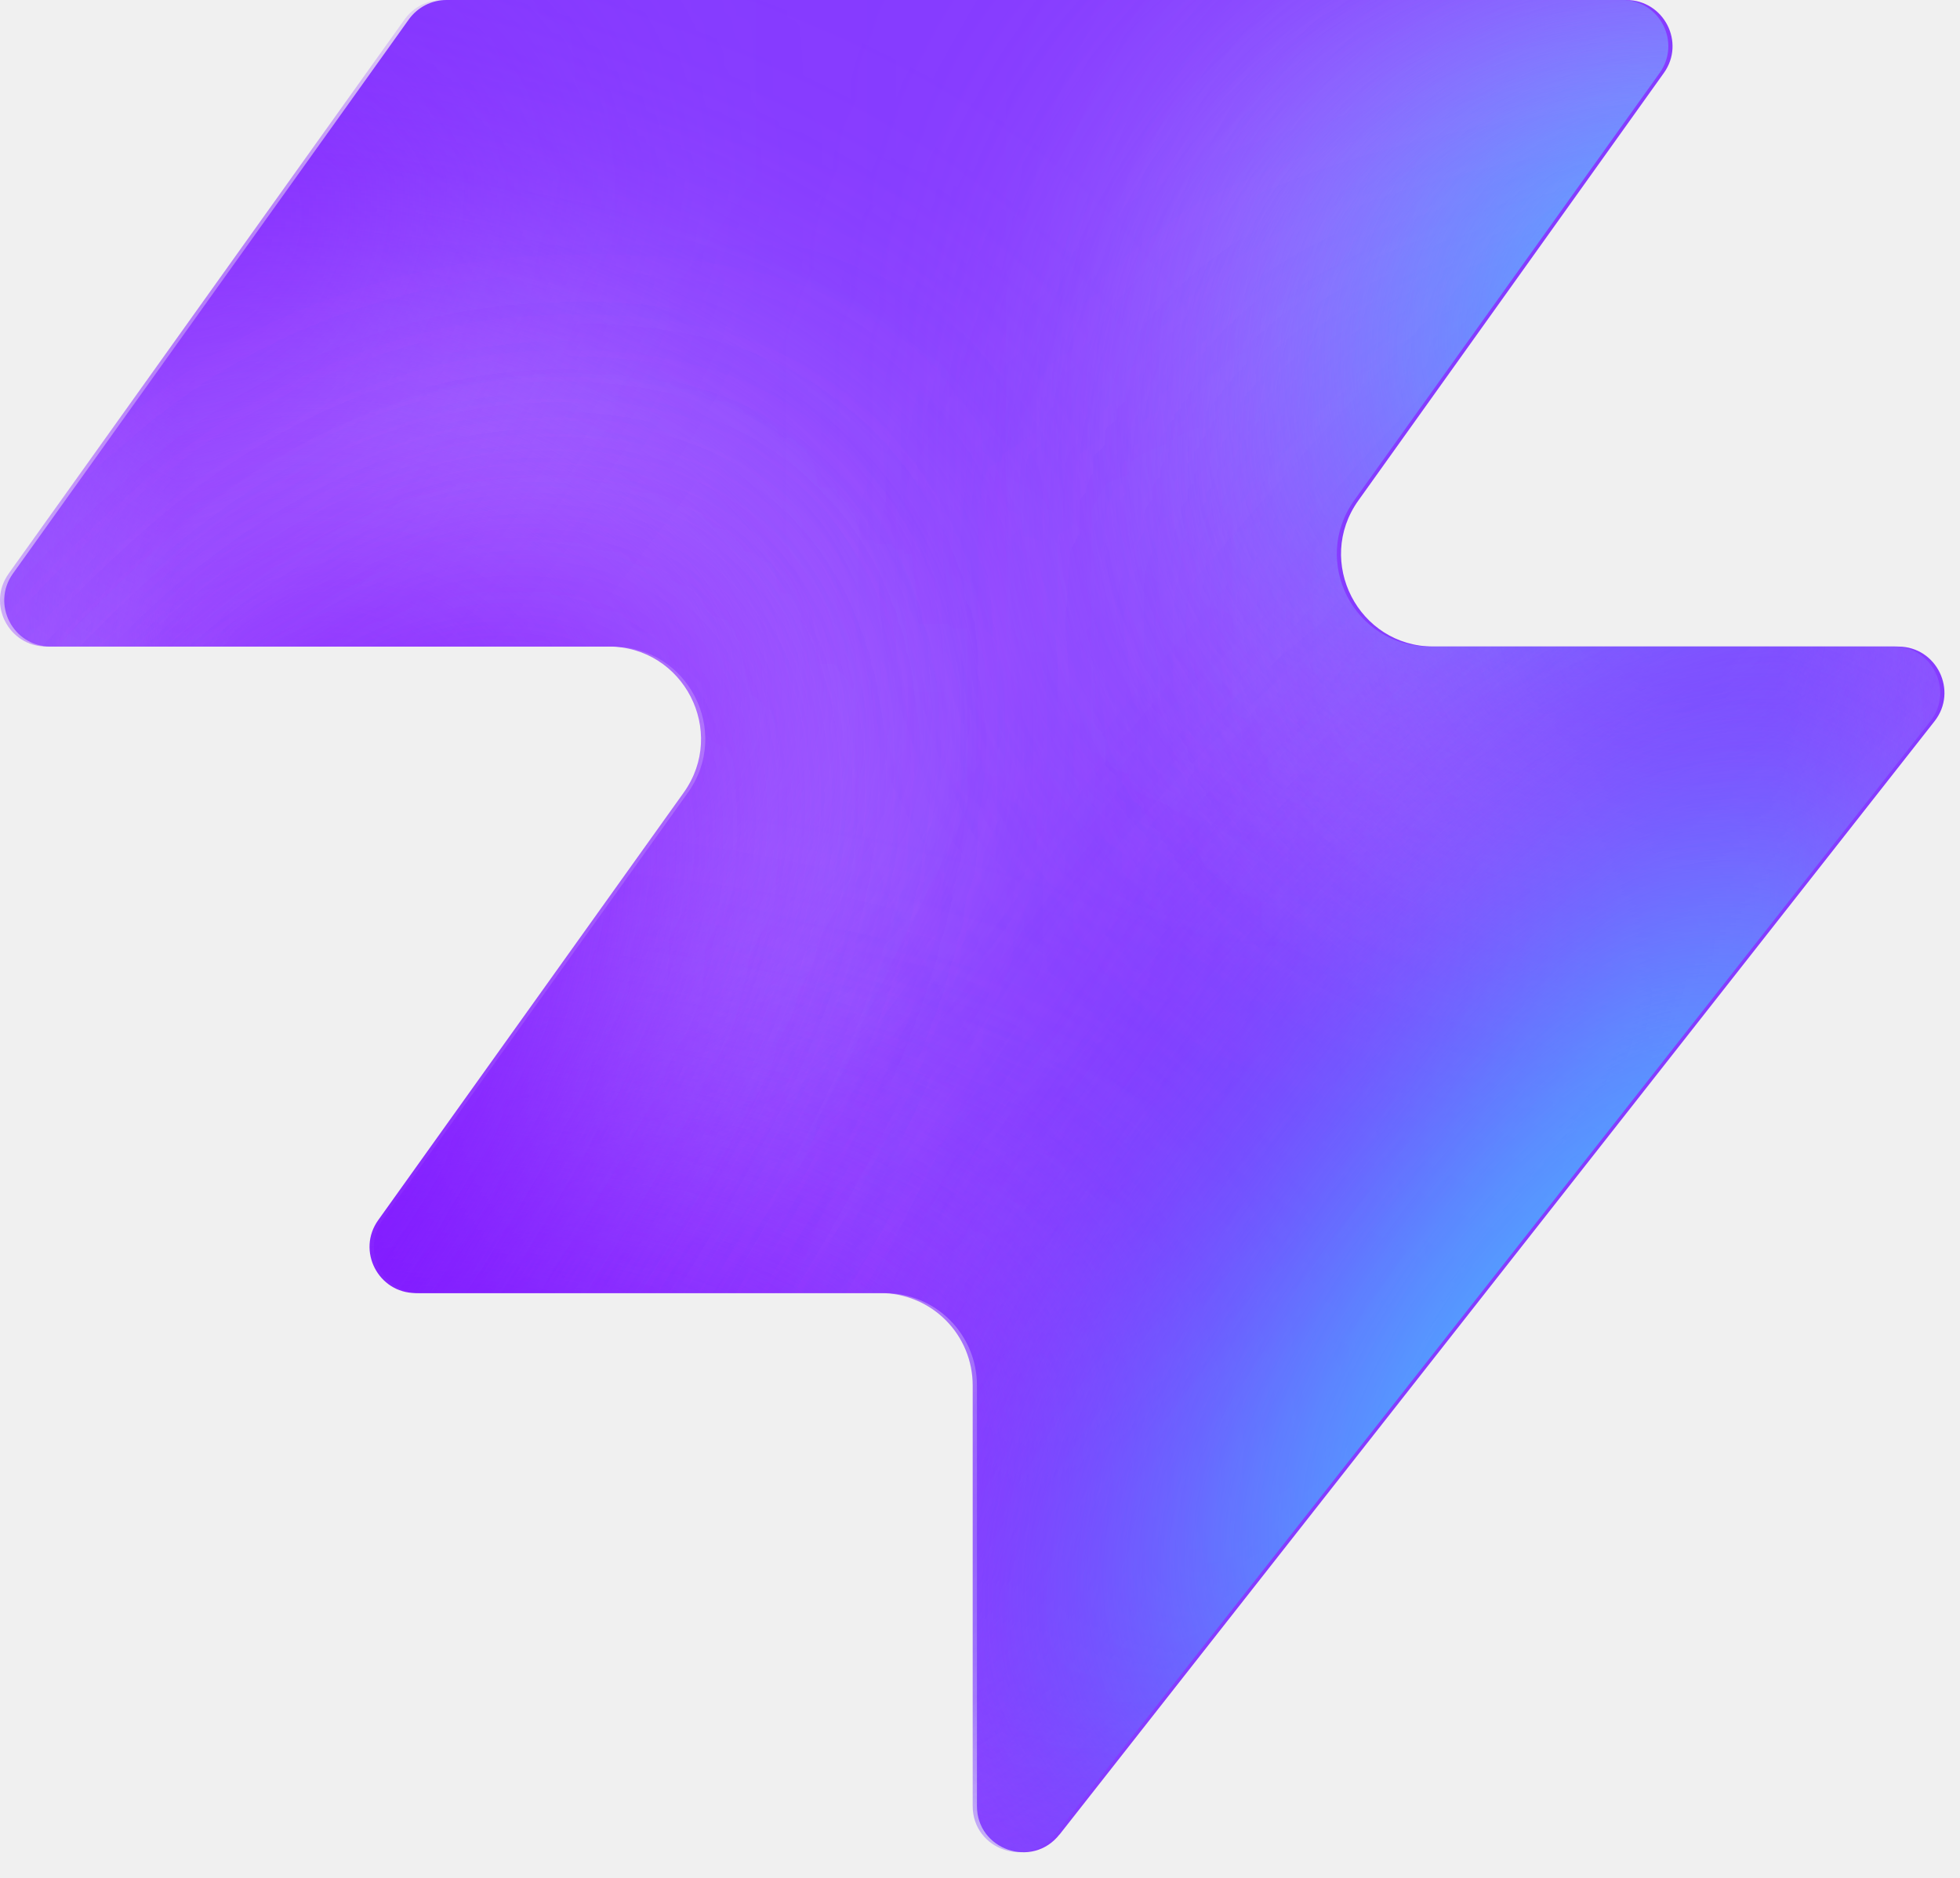
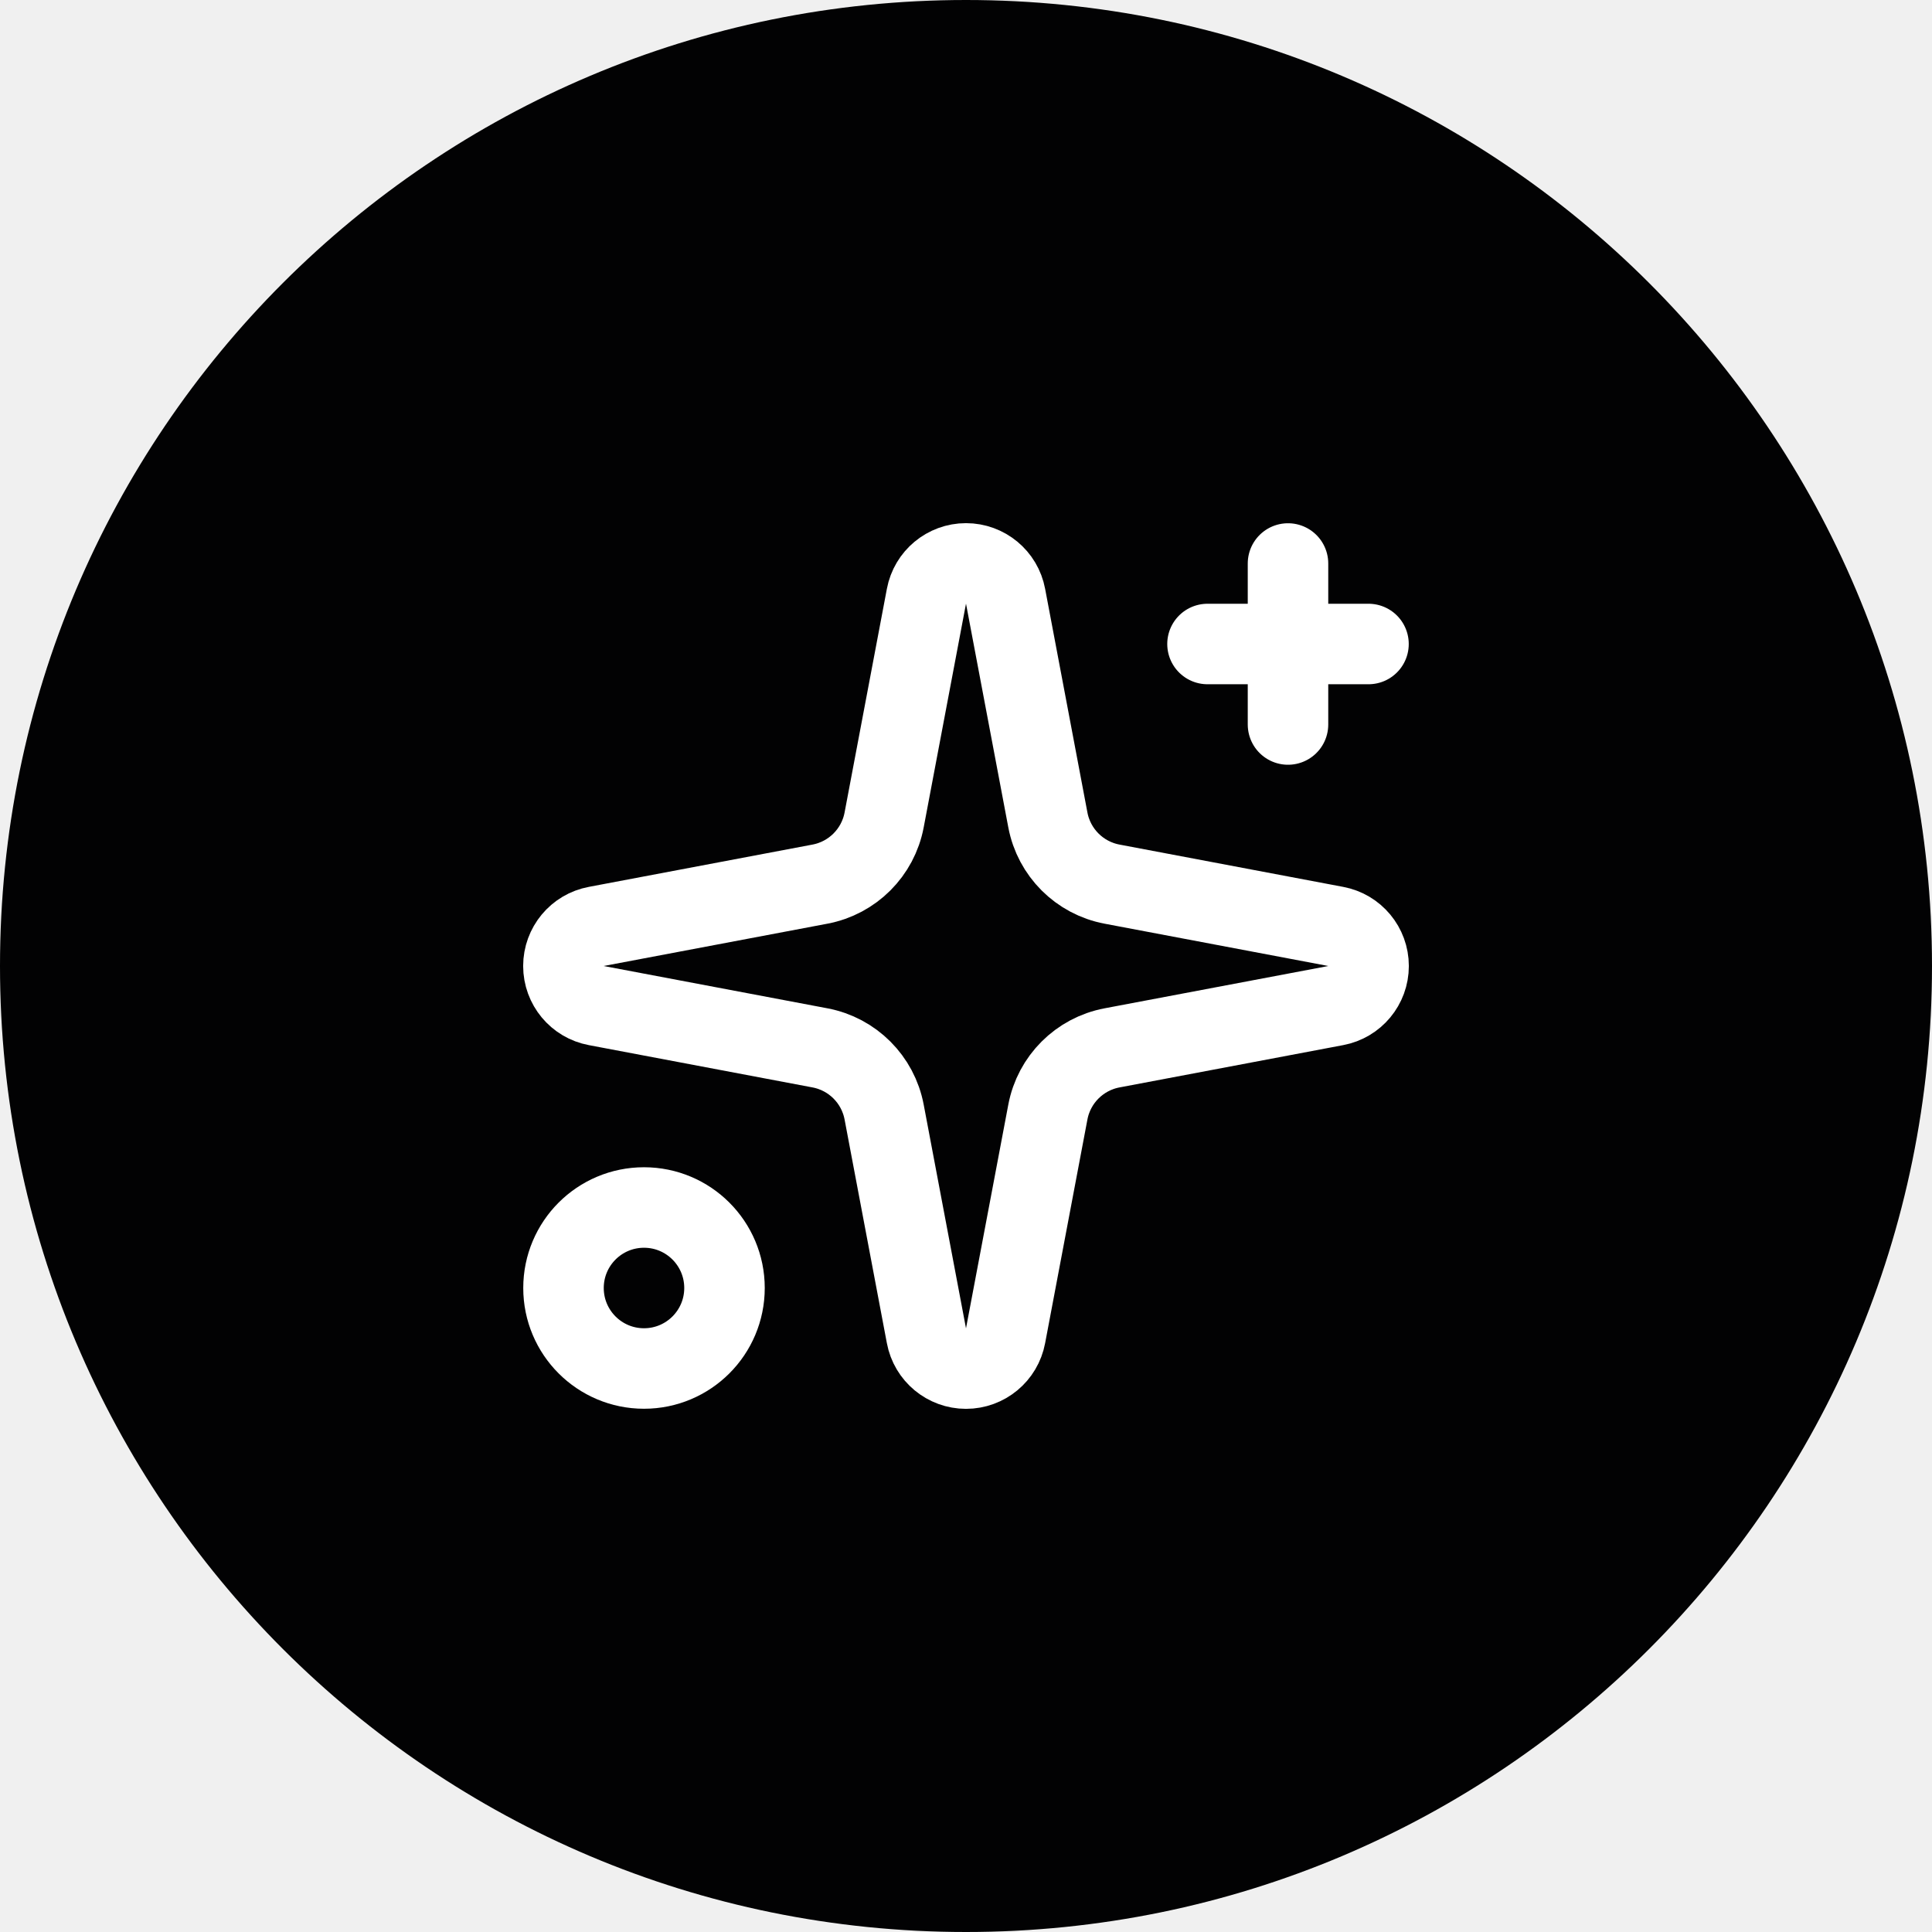
- <svg xmlns="http://www.w3.org/2000/svg" width="48" height="46" fill="none" viewBox="0 0 48 46">
-   <path fill="#863bff" d="M25.946 44.938c-.664.845-2.021.375-2.021-.698V33.937a2.26 2.26 0 0 0-2.262-2.262H10.287c-.92 0-1.456-1.04-.92-1.788l7.48-10.471c1.07-1.497 0-3.578-1.842-3.578H1.237c-.92 0-1.456-1.04-.92-1.788L10.013.474c.214-.297.556-.474.92-.474h28.894c.92 0 1.456 1.04.92 1.788l-7.48 10.471c-1.07 1.498 0 3.579 1.842 3.579h11.377c.943 0 1.473 1.088.89 1.83L25.947 44.94z" style="fill:#863bff;fill:color(display-p3 .525 .23 1);fill-opacity:1" />
-   <mask id="a" width="48" height="46" x="0" y="0" maskUnits="userSpaceOnUse" style="mask-type:alpha">
-     <path fill="#000" d="M25.842 44.938c-.664.844-2.021.375-2.021-.698V33.937a2.26 2.26 0 0 0-2.262-2.262H10.183c-.92 0-1.456-1.04-.92-1.788l7.48-10.471c1.07-1.498 0-3.579-1.842-3.579H1.133c-.92 0-1.456-1.04-.92-1.787L9.91.473c.214-.297.556-.474.92-.474h28.894c.92 0 1.456 1.04.92 1.788l-7.48 10.471c-1.07 1.498 0 3.578 1.842 3.578h11.377c.943 0 1.473 1.088.89 1.832L25.843 44.94z" style="fill:#000;fill-opacity:1" />
-   </mask>
-   <g mask="url(#a)">
-     <g filter="url(#b)">
-       <ellipse cx="5.508" cy="14.704" fill="#ede6ff" rx="5.508" ry="14.704" style="fill:#ede6ff;fill:color(display-p3 .927 .903 1);fill-opacity:1" transform="matrix(.00324 1 1 -.00324 -4.47 31.516)" />
-     </g>
-     <g filter="url(#c)">
-       <ellipse cx="10.399" cy="29.851" fill="#ede6ff" rx="10.399" ry="29.851" style="fill:#ede6ff;fill:color(display-p3 .927 .903 1);fill-opacity:1" transform="matrix(.00324 1 1 -.00324 -39.328 7.883)" />
-     </g>
-     <g filter="url(#d)">
-       <ellipse cx="5.508" cy="30.487" fill="#7e14ff" rx="5.508" ry="30.487" style="fill:#7e14ff;fill:color(display-p3 .492 .077 1);fill-opacity:1" transform="rotate(89.814 -25.913 -14.639)scale(1 -1)" />
-     </g>
-     <g filter="url(#e)">
-       <ellipse cx="5.508" cy="30.599" fill="#7e14ff" rx="5.508" ry="30.599" style="fill:#7e14ff;fill:color(display-p3 .492 .077 1);fill-opacity:1" transform="rotate(89.814 -32.644 -3.334)scale(1 -1)" />
-     </g>
-     <g filter="url(#f)">
-       <ellipse cx="5.508" cy="30.599" fill="#7e14ff" rx="5.508" ry="30.599" style="fill:#7e14ff;fill:color(display-p3 .492 .077 1);fill-opacity:1" transform="matrix(.00324 1 1 -.00324 -34.34 30.47)" />
-     </g>
-     <g filter="url(#g)">
-       <ellipse cx="14.072" cy="22.078" fill="#ede6ff" rx="14.072" ry="22.078" style="fill:#ede6ff;fill:color(display-p3 .927 .903 1);fill-opacity:1" transform="rotate(93.35 24.506 48.493)scale(-1 1)" />
-     </g>
-     <g filter="url(#h)">
-       <ellipse cx="3.47" cy="21.501" fill="#7e14ff" rx="3.47" ry="21.501" style="fill:#7e14ff;fill:color(display-p3 .492 .077 1);fill-opacity:1" transform="rotate(89.009 28.708 47.59)scale(-1 1)" />
-     </g>
-     <g filter="url(#i)">
-       <ellipse cx="3.47" cy="21.501" fill="#7e14ff" rx="3.47" ry="21.501" style="fill:#7e14ff;fill:color(display-p3 .492 .077 1);fill-opacity:1" transform="rotate(89.009 28.708 47.59)scale(-1 1)" />
-     </g>
-     <g filter="url(#j)">
-       <ellipse cx=".387" cy="8.972" fill="#7e14ff" rx="4.407" ry="29.108" style="fill:#7e14ff;fill:color(display-p3 .492 .077 1);fill-opacity:1" transform="rotate(39.51 .387 8.972)" />
-     </g>
-     <g filter="url(#k)">
-       <ellipse cx="47.523" cy="-6.092" fill="#7e14ff" rx="4.407" ry="29.108" style="fill:#7e14ff;fill:color(display-p3 .492 .077 1);fill-opacity:1" transform="rotate(37.892 47.523 -6.092)" />
-     </g>
-     <g filter="url(#l)">
-       <ellipse cx="41.412" cy="6.333" fill="#47bfff" rx="5.971" ry="9.665" style="fill:#47bfff;fill:color(display-p3 .28 .748 1);fill-opacity:1" transform="rotate(37.892 41.412 6.333)" />
-     </g>
-     <g filter="url(#m)">
-       <ellipse cx="-1.879" cy="38.332" fill="#7e14ff" rx="4.407" ry="29.108" style="fill:#7e14ff;fill:color(display-p3 .492 .077 1);fill-opacity:1" transform="rotate(37.892 -1.88 38.332)" />
-     </g>
-     <g filter="url(#n)">
-       <ellipse cx="-1.879" cy="38.332" fill="#7e14ff" rx="4.407" ry="29.108" style="fill:#7e14ff;fill:color(display-p3 .492 .077 1);fill-opacity:1" transform="rotate(37.892 -1.88 38.332)" />
-     </g>
-     <g filter="url(#o)">
-       <ellipse cx="35.651" cy="29.907" fill="#7e14ff" rx="4.407" ry="29.108" style="fill:#7e14ff;fill:color(display-p3 .492 .077 1);fill-opacity:1" transform="rotate(37.892 35.651 29.907)" />
-     </g>
-     <g filter="url(#p)">
-       <ellipse cx="38.418" cy="32.4" fill="#47bfff" rx="5.971" ry="15.297" style="fill:#47bfff;fill:color(display-p3 .28 .748 1);fill-opacity:1" transform="rotate(37.892 38.418 32.4)" />
-     </g>
+ <svg xmlns="http://www.w3.org/2000/svg" viewBox="0 0 48 48" fill="none">
+   <circle cx="24" cy="24" r="24" fill="#020203" />
+   <g transform="translate(12 12)" stroke="#ffffff" stroke-width="2" stroke-linecap="round" stroke-linejoin="round">
+     <path d="M11.017 2.814a1 1 0 0 1 1.966 0l1.051 5.558a2 2 0 0 0 1.594 1.594l5.558 1.051a1 1 0 0 1 0 1.966l-5.558 1.051a2 2 0 0 0-1.594 1.594l-1.051 5.558a1 1 0 0 1-1.966 0l-1.051-5.558a2 2 0 0 0-1.594-1.594l-5.558-1.051a1 1 0 0 1 0-1.966l5.558-1.051a2 2 0 0 0 1.594-1.594z" />
+     <path d="M20 2v4" />
+     <path d="M22 4h-4" />
+     <circle cx="4" cy="20" r="2" />
  </g>
-   <defs>
-     <filter id="b" width="60.045" height="41.654" x="-19.77" y="16.149" color-interpolation-filters="sRGB" filterUnits="userSpaceOnUse">
-       <feFlood flood-opacity="0" result="BackgroundImageFix" />
-       <feBlend in="SourceGraphic" in2="BackgroundImageFix" result="shape" />
-       <feGaussianBlur result="effect1_foregroundBlur_2002_17158" stdDeviation="7.659" />
-     </filter>
-     <filter id="c" width="90.34" height="51.437" x="-54.613" y="-7.533" color-interpolation-filters="sRGB" filterUnits="userSpaceOnUse">
-       <feFlood flood-opacity="0" result="BackgroundImageFix" />
-       <feBlend in="SourceGraphic" in2="BackgroundImageFix" result="shape" />
-       <feGaussianBlur result="effect1_foregroundBlur_2002_17158" stdDeviation="7.659" />
-     </filter>
-     <filter id="d" width="79.355" height="29.4" x="-49.64" y="2.03" color-interpolation-filters="sRGB" filterUnits="userSpaceOnUse">
-       <feFlood flood-opacity="0" result="BackgroundImageFix" />
-       <feBlend in="SourceGraphic" in2="BackgroundImageFix" result="shape" />
-       <feGaussianBlur result="effect1_foregroundBlur_2002_17158" stdDeviation="4.596" />
-     </filter>
-     <filter id="e" width="79.579" height="29.4" x="-45.045" y="20.029" color-interpolation-filters="sRGB" filterUnits="userSpaceOnUse">
-       <feFlood flood-opacity="0" result="BackgroundImageFix" />
-       <feBlend in="SourceGraphic" in2="BackgroundImageFix" result="shape" />
-       <feGaussianBlur result="effect1_foregroundBlur_2002_17158" stdDeviation="4.596" />
-     </filter>
-     <filter id="f" width="79.579" height="29.4" x="-43.513" y="21.178" color-interpolation-filters="sRGB" filterUnits="userSpaceOnUse">
-       <feFlood flood-opacity="0" result="BackgroundImageFix" />
-       <feBlend in="SourceGraphic" in2="BackgroundImageFix" result="shape" />
-       <feGaussianBlur result="effect1_foregroundBlur_2002_17158" stdDeviation="4.596" />
-     </filter>
-     <filter id="g" width="74.749" height="58.852" x="15.756" y="-17.901" color-interpolation-filters="sRGB" filterUnits="userSpaceOnUse">
-       <feFlood flood-opacity="0" result="BackgroundImageFix" />
-       <feBlend in="SourceGraphic" in2="BackgroundImageFix" result="shape" />
-       <feGaussianBlur result="effect1_foregroundBlur_2002_17158" stdDeviation="7.659" />
-     </filter>
-     <filter id="h" width="61.377" height="25.362" x="23.548" y="2.284" color-interpolation-filters="sRGB" filterUnits="userSpaceOnUse">
-       <feFlood flood-opacity="0" result="BackgroundImageFix" />
-       <feBlend in="SourceGraphic" in2="BackgroundImageFix" result="shape" />
-       <feGaussianBlur result="effect1_foregroundBlur_2002_17158" stdDeviation="4.596" />
-     </filter>
-     <filter id="i" width="61.377" height="25.362" x="23.548" y="2.284" color-interpolation-filters="sRGB" filterUnits="userSpaceOnUse">
-       <feFlood flood-opacity="0" result="BackgroundImageFix" />
-       <feBlend in="SourceGraphic" in2="BackgroundImageFix" result="shape" />
-       <feGaussianBlur result="effect1_foregroundBlur_2002_17158" stdDeviation="4.596" />
-     </filter>
-     <filter id="j" width="56.045" height="63.649" x="-27.636" y="-22.853" color-interpolation-filters="sRGB" filterUnits="userSpaceOnUse">
-       <feFlood flood-opacity="0" result="BackgroundImageFix" />
-       <feBlend in="SourceGraphic" in2="BackgroundImageFix" result="shape" />
-       <feGaussianBlur result="effect1_foregroundBlur_2002_17158" stdDeviation="4.596" />
-     </filter>
-     <filter id="k" width="54.814" height="64.646" x="20.116" y="-38.415" color-interpolation-filters="sRGB" filterUnits="userSpaceOnUse">
-       <feFlood flood-opacity="0" result="BackgroundImageFix" />
-       <feBlend in="SourceGraphic" in2="BackgroundImageFix" result="shape" />
-       <feGaussianBlur result="effect1_foregroundBlur_2002_17158" stdDeviation="4.596" />
-     </filter>
-     <filter id="l" width="33.541" height="35.313" x="24.641" y="-11.323" color-interpolation-filters="sRGB" filterUnits="userSpaceOnUse">
-       <feFlood flood-opacity="0" result="BackgroundImageFix" />
-       <feBlend in="SourceGraphic" in2="BackgroundImageFix" result="shape" />
-       <feGaussianBlur result="effect1_foregroundBlur_2002_17158" stdDeviation="4.596" />
-     </filter>
-     <filter id="m" width="54.814" height="64.646" x="-29.286" y="6.009" color-interpolation-filters="sRGB" filterUnits="userSpaceOnUse">
-       <feFlood flood-opacity="0" result="BackgroundImageFix" />
-       <feBlend in="SourceGraphic" in2="BackgroundImageFix" result="shape" />
-       <feGaussianBlur result="effect1_foregroundBlur_2002_17158" stdDeviation="4.596" />
-     </filter>
-     <filter id="n" width="54.814" height="64.646" x="-29.286" y="6.009" color-interpolation-filters="sRGB" filterUnits="userSpaceOnUse">
-       <feFlood flood-opacity="0" result="BackgroundImageFix" />
-       <feBlend in="SourceGraphic" in2="BackgroundImageFix" result="shape" />
-       <feGaussianBlur result="effect1_foregroundBlur_2002_17158" stdDeviation="4.596" />
-     </filter>
-     <filter id="o" width="54.814" height="64.646" x="8.244" y="-2.416" color-interpolation-filters="sRGB" filterUnits="userSpaceOnUse">
-       <feFlood flood-opacity="0" result="BackgroundImageFix" />
-       <feBlend in="SourceGraphic" in2="BackgroundImageFix" result="shape" />
-       <feGaussianBlur result="effect1_foregroundBlur_2002_17158" stdDeviation="4.596" />
-     </filter>
-     <filter id="p" width="39.409" height="43.623" x="18.713" y="10.588" color-interpolation-filters="sRGB" filterUnits="userSpaceOnUse">
-       <feFlood flood-opacity="0" result="BackgroundImageFix" />
-       <feBlend in="SourceGraphic" in2="BackgroundImageFix" result="shape" />
-       <feGaussianBlur result="effect1_foregroundBlur_2002_17158" stdDeviation="4.596" />
-     </filter>
-   </defs>
</svg>
